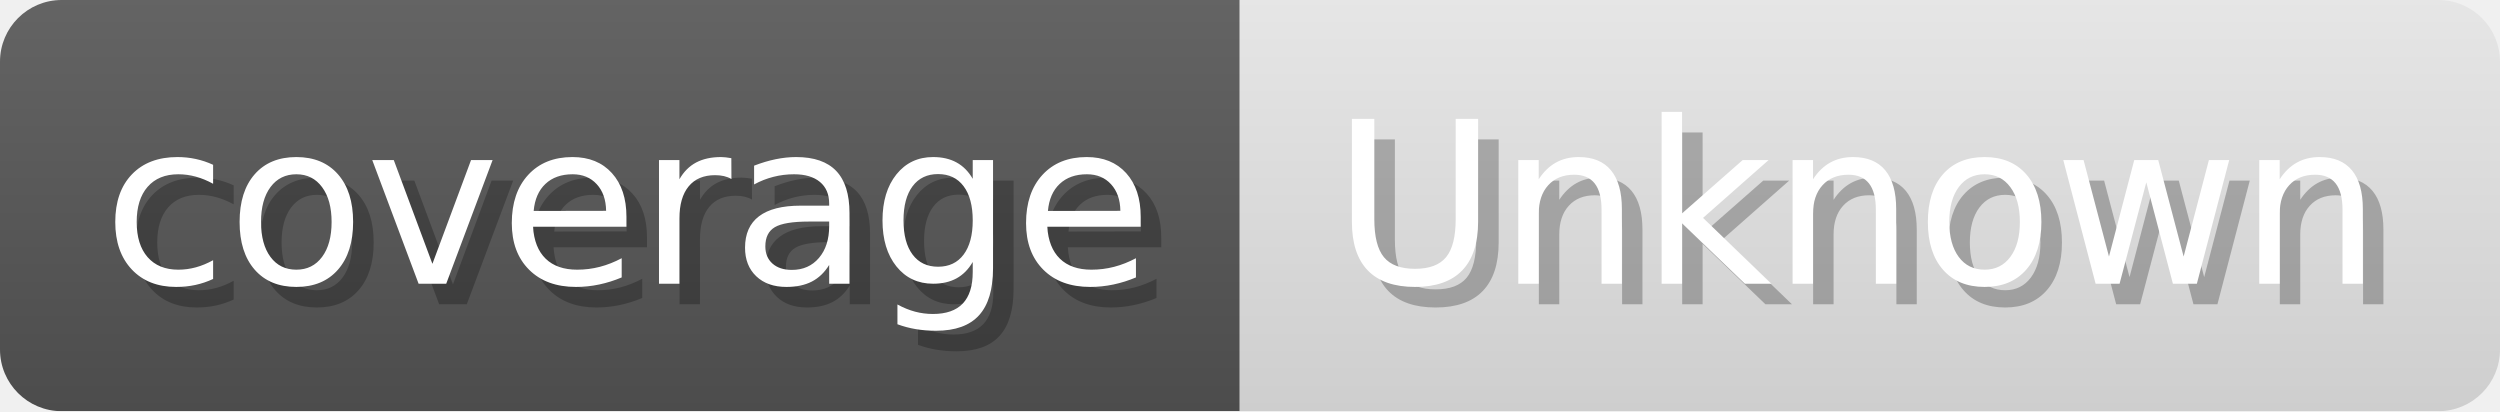
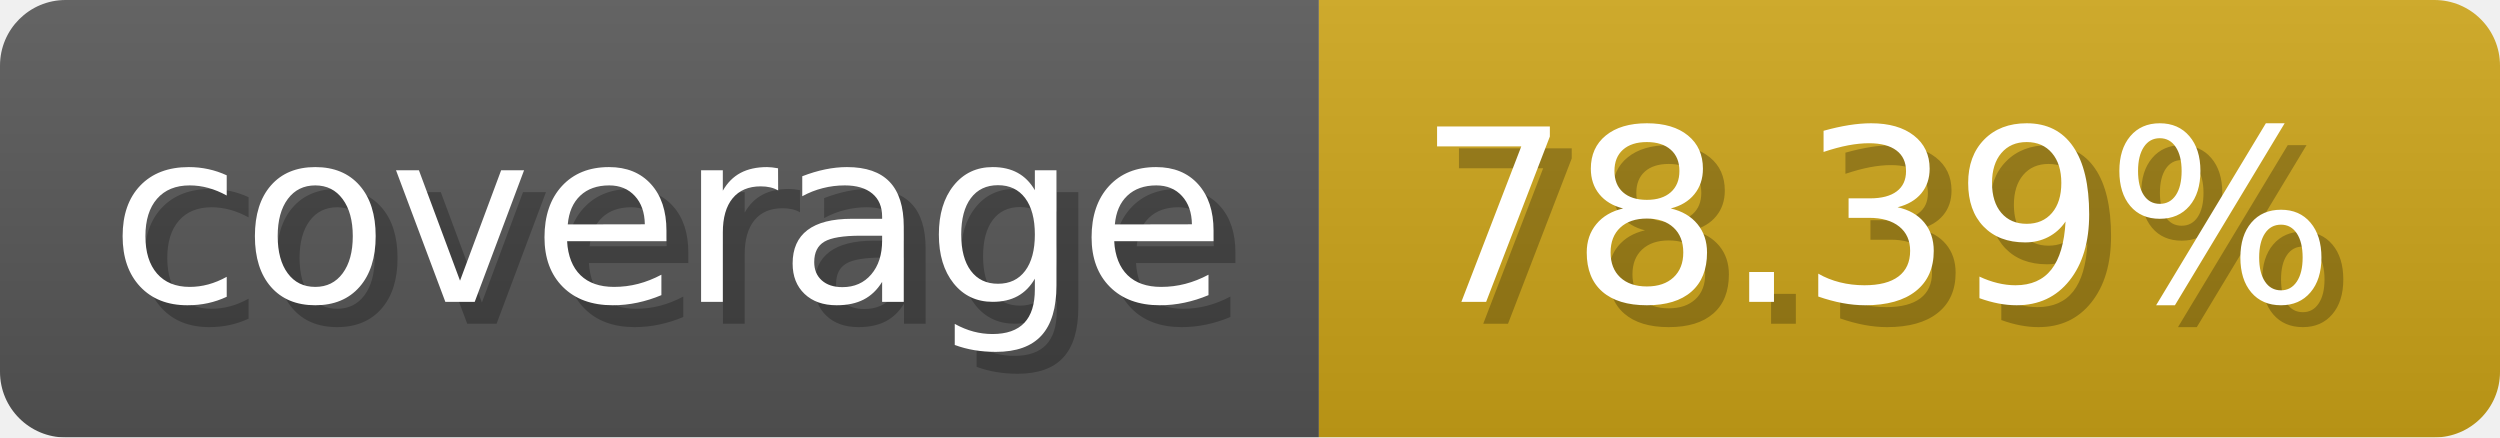
- <svg xmlns="http://www.w3.org/2000/svg" width="121.6" height="20" viewBox="0 0 1216 200" role="img" aria-label="coverage: Unknown">
+ <svg xmlns="http://www.w3.org/2000/svg" width="114.3" height="20" viewBox="0 0 1143 200" role="img" aria-label="coverage: 78.39%">
  <linearGradient id="a" x2="0" y2="100%">
    <stop offset="0" stop-opacity=".1" stop-color="#EEE" />
    <stop offset="1" stop-opacity=".1" />
  </linearGradient>
  <mask id="m">
-     <rect width="1216" height="200" rx="30" fill="#FFF" />
+     <rect width="1143" height="200" rx="30" fill="#FFF" />
  </mask>
  <g mask="url(#m)">
    <rect width="603" height="200" fill="#555" />
-     <rect width="613" height="200" fill="#e5e5e5" x="603" />
-     <rect width="1216" height="200" fill="url(#a)" />
+     <rect width="540" height="200" fill="#cba317" x="603" />
+     <rect width="1143" height="200" fill="url(#a)" />
  </g>
  <g aria-hidden="true" fill="#fff" text-anchor="start" font-family="Verdana,DejaVu Sans,sans-serif" font-size="110">
    <text x="60" y="148" textLength="503" fill="#000" opacity="0.25">coverage</text>
    <text x="50" y="138" textLength="503">coverage</text>
-     <text x="658" y="148" textLength="513" fill="#000" opacity="0.25">Unknown</text>
-     <text x="648" y="138" textLength="513">Unknown</text>
+     <text x="658" y="148" textLength="440" fill="#000" opacity="0.25">78.39%</text>
+     <text x="648" y="138" textLength="440">78.39%</text>
  </g>
</svg>
